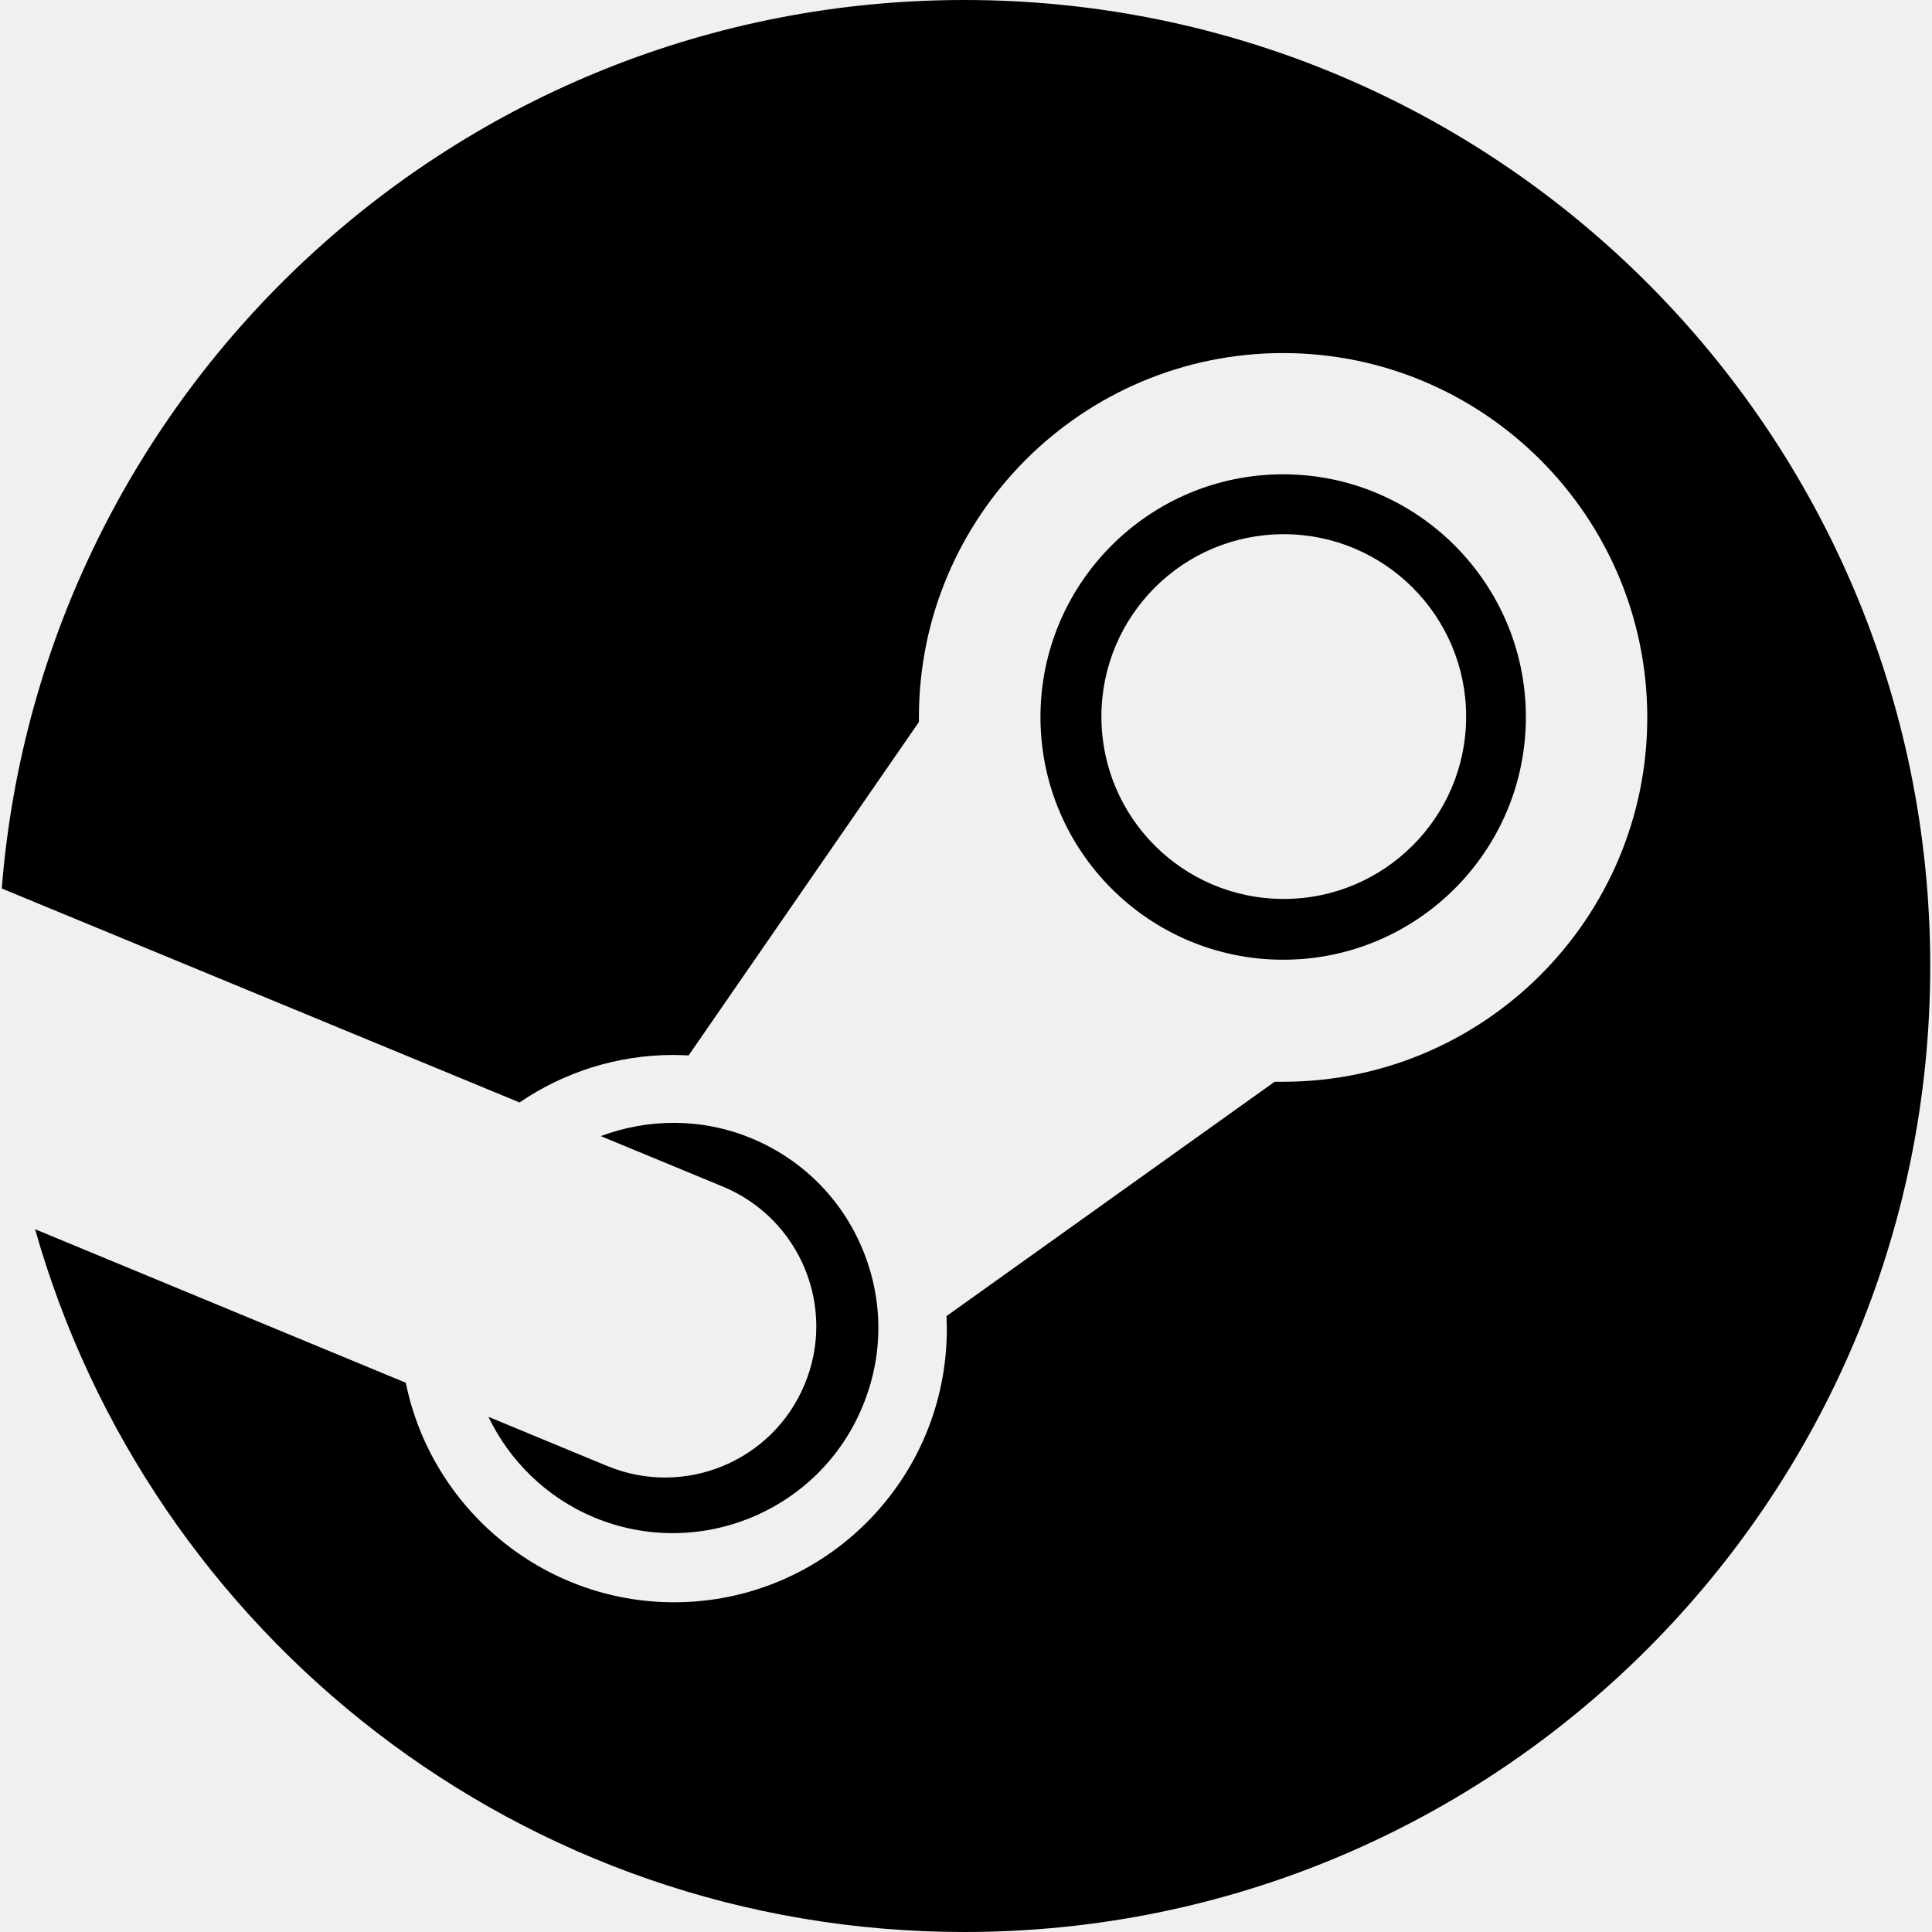
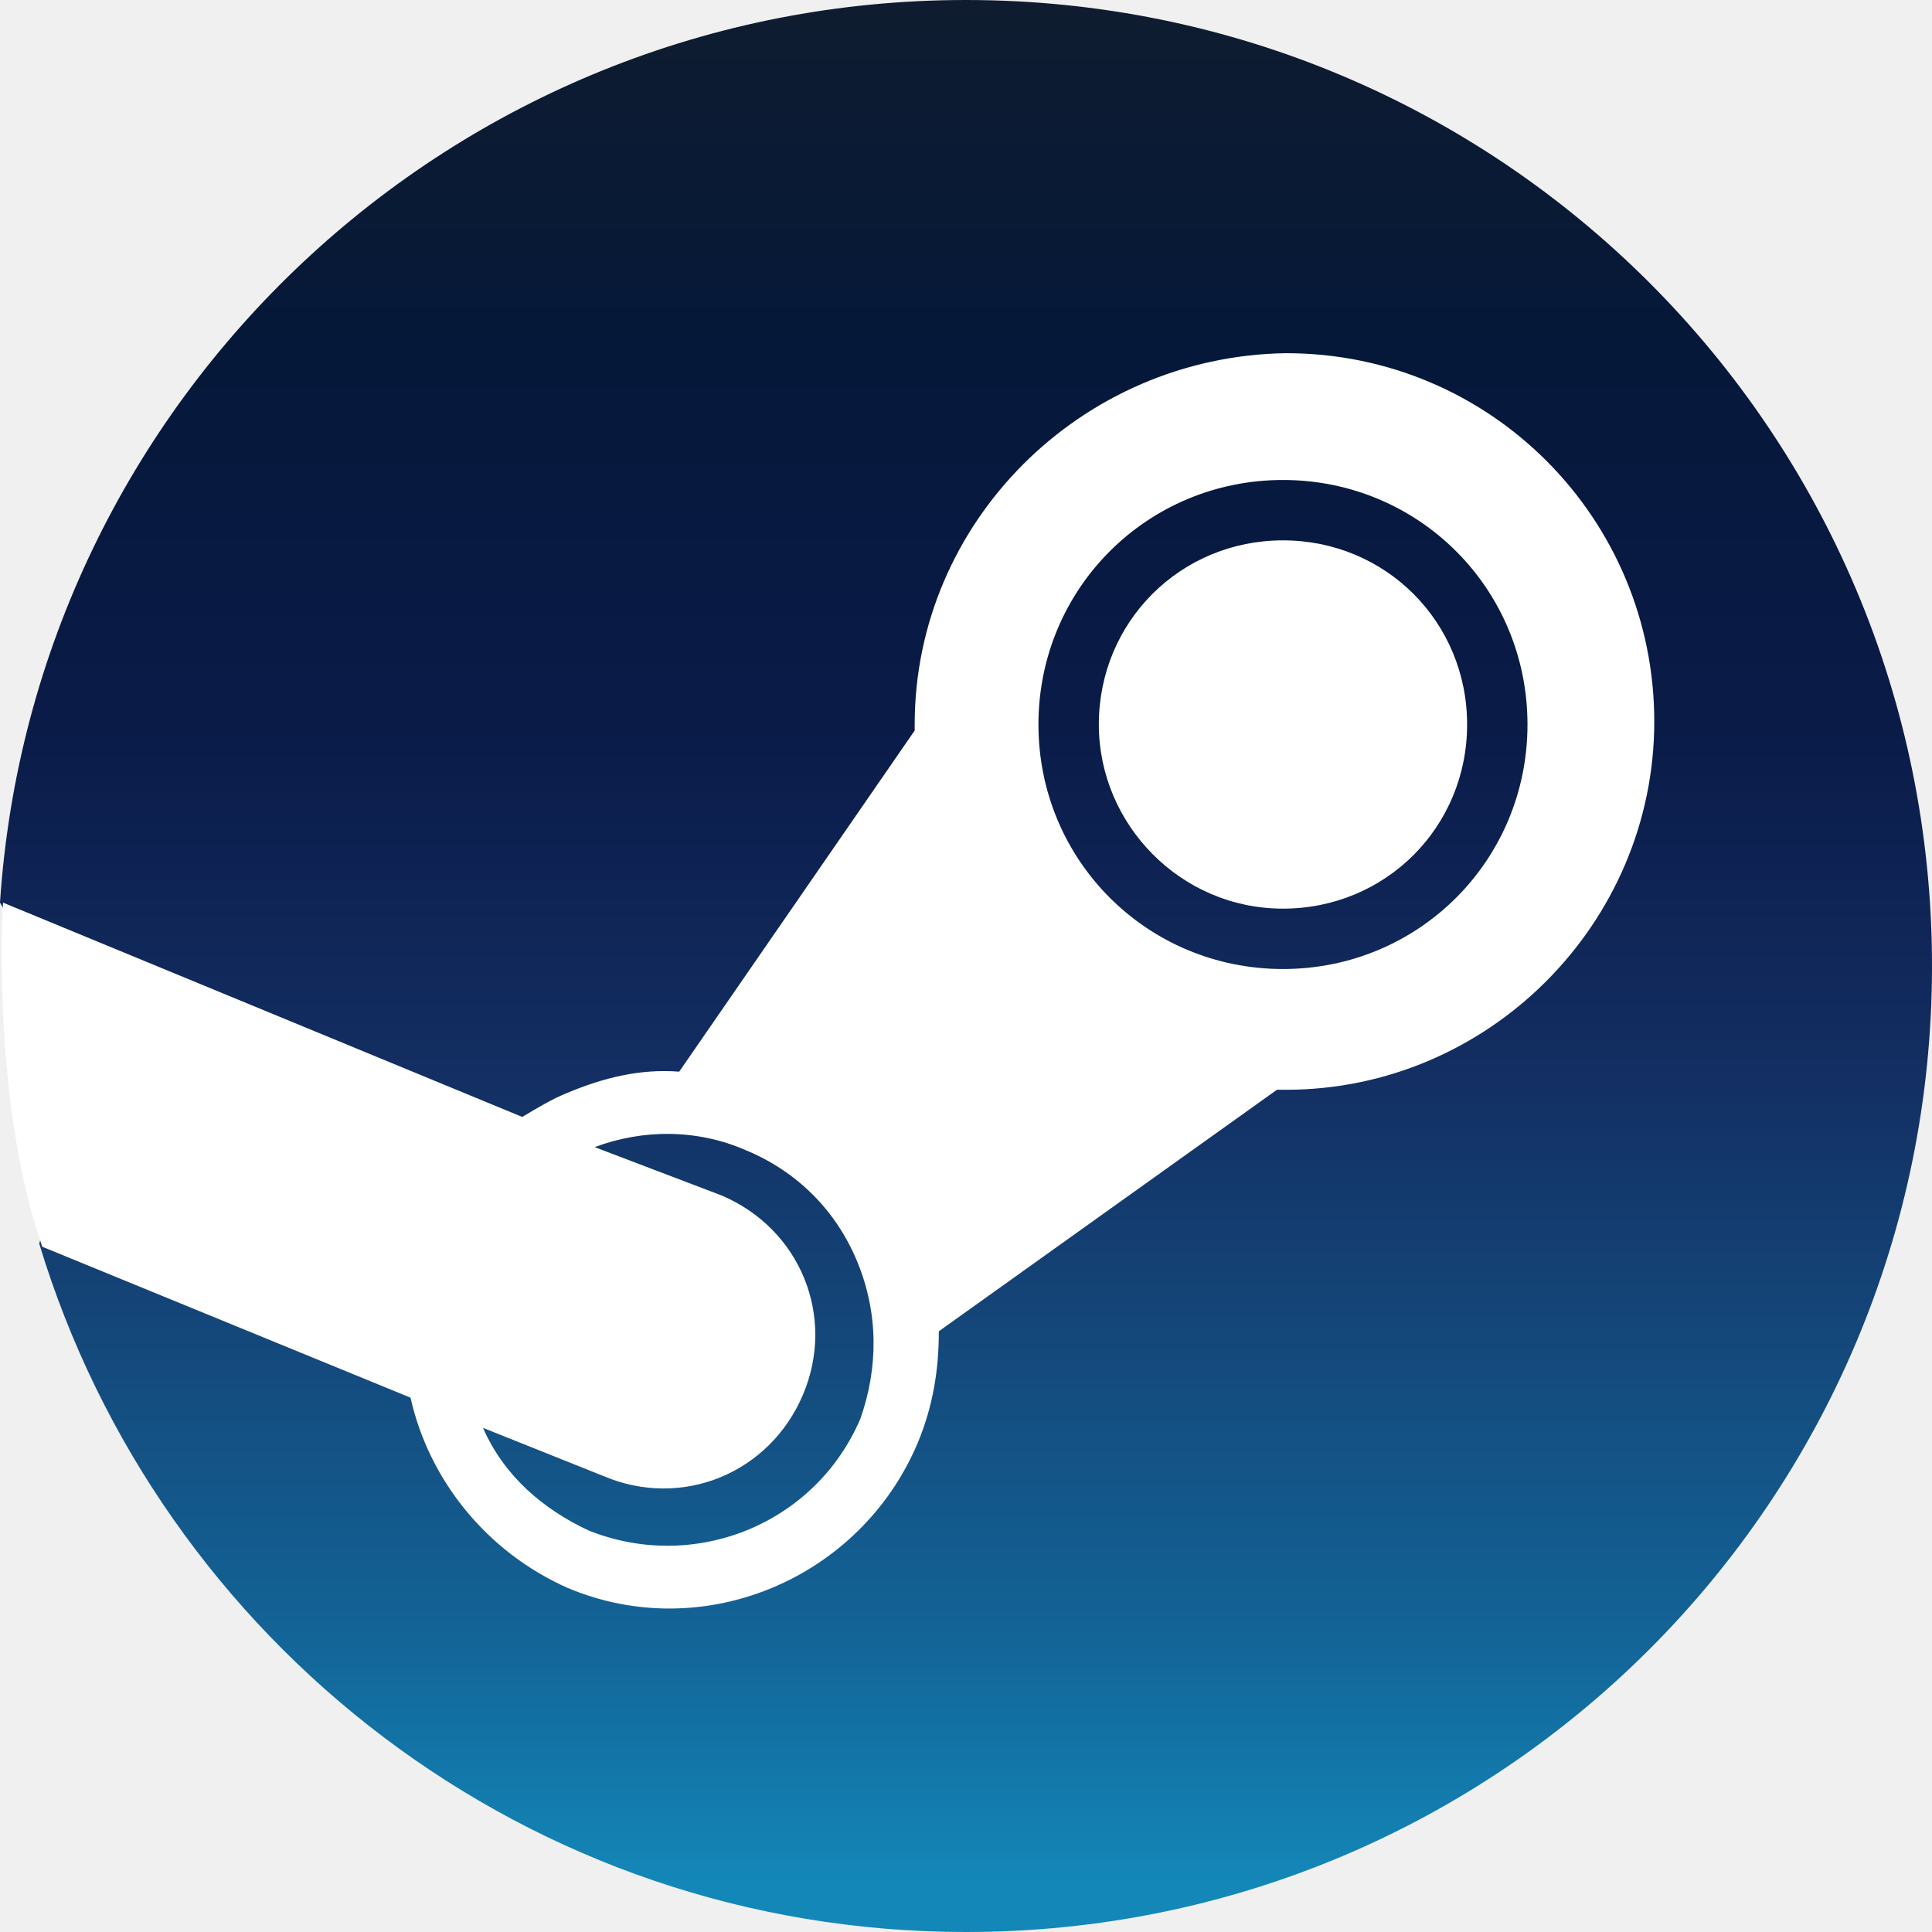
- <svg xmlns="http://www.w3.org/2000/svg" fill="#000000" role="img" viewBox="0 0 24 24">
-   <path d="M11.979 0C5.678 0 .511 4.86.022 11.037l6.432 2.658c.545-.371 1.203-.59 1.912-.59.063 0 .125.004.188.006l2.861-4.142V8.91c0-2.495 2.028-4.524 4.524-4.524 2.494 0 4.524 2.031 4.524 4.527s-2.03 4.525-4.524 4.525h-.105l-4.076 2.911c0 .052.004.105.004.159 0 1.875-1.515 3.396-3.39 3.396-1.635 0-3.016-1.173-3.331-2.727L.436 15.27C1.862 20.307 6.486 24 11.979 24c6.627 0 11.999-5.373 11.999-12S18.605 0 11.979 0zM7.54 18.21l-1.473-.61c.262.543.714.999 1.314 1.25 1.297.539 2.793-.076 3.332-1.375.263-.63.264-1.319.005-1.949s-.75-1.121-1.377-1.383c-.624-.26-1.29-.249-1.878-.03l1.523.63c.956.4 1.409 1.5 1.009 2.455-.397.957-1.497 1.41-2.454 1.012H7.54zm11.415-9.303c0-1.662-1.353-3.015-3.015-3.015-1.665 0-3.015 1.353-3.015 3.015 0 1.665 1.35 3.015 3.015 3.015 1.663 0 3.015-1.35 3.015-3.015zm-5.273-.005c0-1.252 1.013-2.266 2.265-2.266 1.249 0 2.266 1.014 2.266 2.266 0 1.251-1.017 2.265-2.266 2.265-1.253 0-2.265-1.014-2.265-2.265z" />
+ <svg xmlns="http://www.w3.org/2000/svg" xmlns:xlink="http://www.w3.org/1999/xlink" xml:space="preserve" viewBox="0 0 512 512">
+   <symbol id="b" viewBox="-32 -32 64 64">
+     <linearGradient id="a" x1="7762.648" x2="7762.648" y1="-8454.313" y2="-8453.313" gradientTransform="matrix(63.931 0 0 64 -496273.844 541044)" gradientUnits="userSpaceOnUse">
+       <stop offset="0" style="stop-color:#111d2e" />
+       <stop offset=".212" style="stop-color:#051839" />
+       <stop offset=".407" style="stop-color:#0a1b48" />
+       <stop offset=".581" style="stop-color:#132e62" />
+       <stop offset=".738" style="stop-color:#144b7e" />
+       <stop offset=".873" style="stop-color:#136497" />
+       <stop offset="1" style="stop-color:#1387b8" />
+     </linearGradient>
+     <path d="M-30.7 9.2C-26.7 22.4-14.5 32 0 32c17.7 0 32-14.3 32-32S17.7-32 0-32c-17 0-30.9 13.2-32 29.9 2.1 3.5 2.9 5.6 1.3 11.3" style="fill:url(#a)" />
+     <path d="M-1.7-8v.2L-9.5 3.5c-1.3-.1-2.5.2-3.7.7-.5.2-1 .5-1.5.8l-17.2-7.1s-.4 6.5 1.3 11.4l12.2 5c.6 2.7 2.5 5.1 5.2 6.3 4.5 1.9 9.7-.3 11.6-4.8.5-1.2.7-2.4.7-3.7l11.2-8h.3c6.7 0 12.2-5.5 12.2-12.2s-5.4-12.2-12.2-12.2C3.8-20.2-1.7-14.7-1.7-8m-1.8 23c-1.5 3.5-5.5 5.1-9 3.7-1.5-.7-2.8-1.8-3.5-3.4l4 1.6c2.6 1.1 5.5-.1 6.6-2.7s-.1-5.5-2.7-6.6L-12.3 6c1.6-.6 3.4-.6 5 .1 1.7.7 3 2 3.7 3.7s.7 3.5.1 5.2M10.5.1C6 .1 2.4-3.5 2.4-8s3.6-8.1 8.1-8.1 8.1 3.6 8.1 8.1S15 .1 10.5.1M4.4-8c0-3.4 2.7-6.1 6.1-6.1s6.1 2.7 6.1 6.1-2.7 6.1-6.1 6.1S4.4-4.7 4.4-8" style="fill:#fff" />
+   </symbol>
+   <use xlink:href="#b" width="64" height="64" x="-32" y="-32" style="overflow:visible" transform="matrix(8 0 0 8 256 256)" />
</svg>
